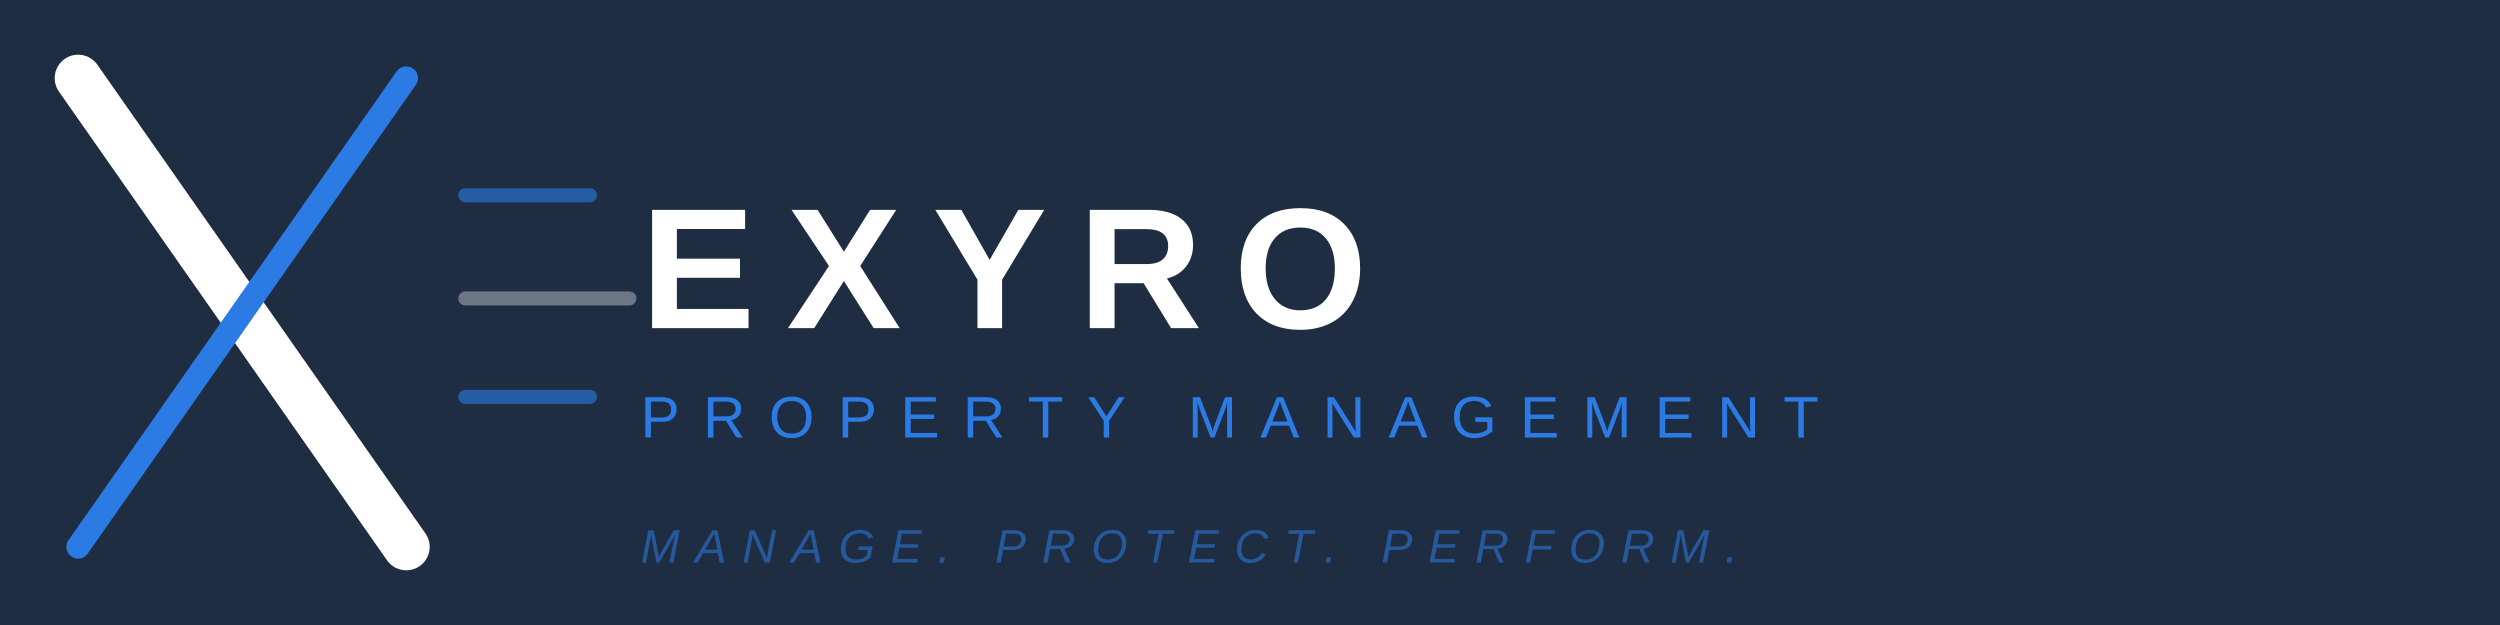
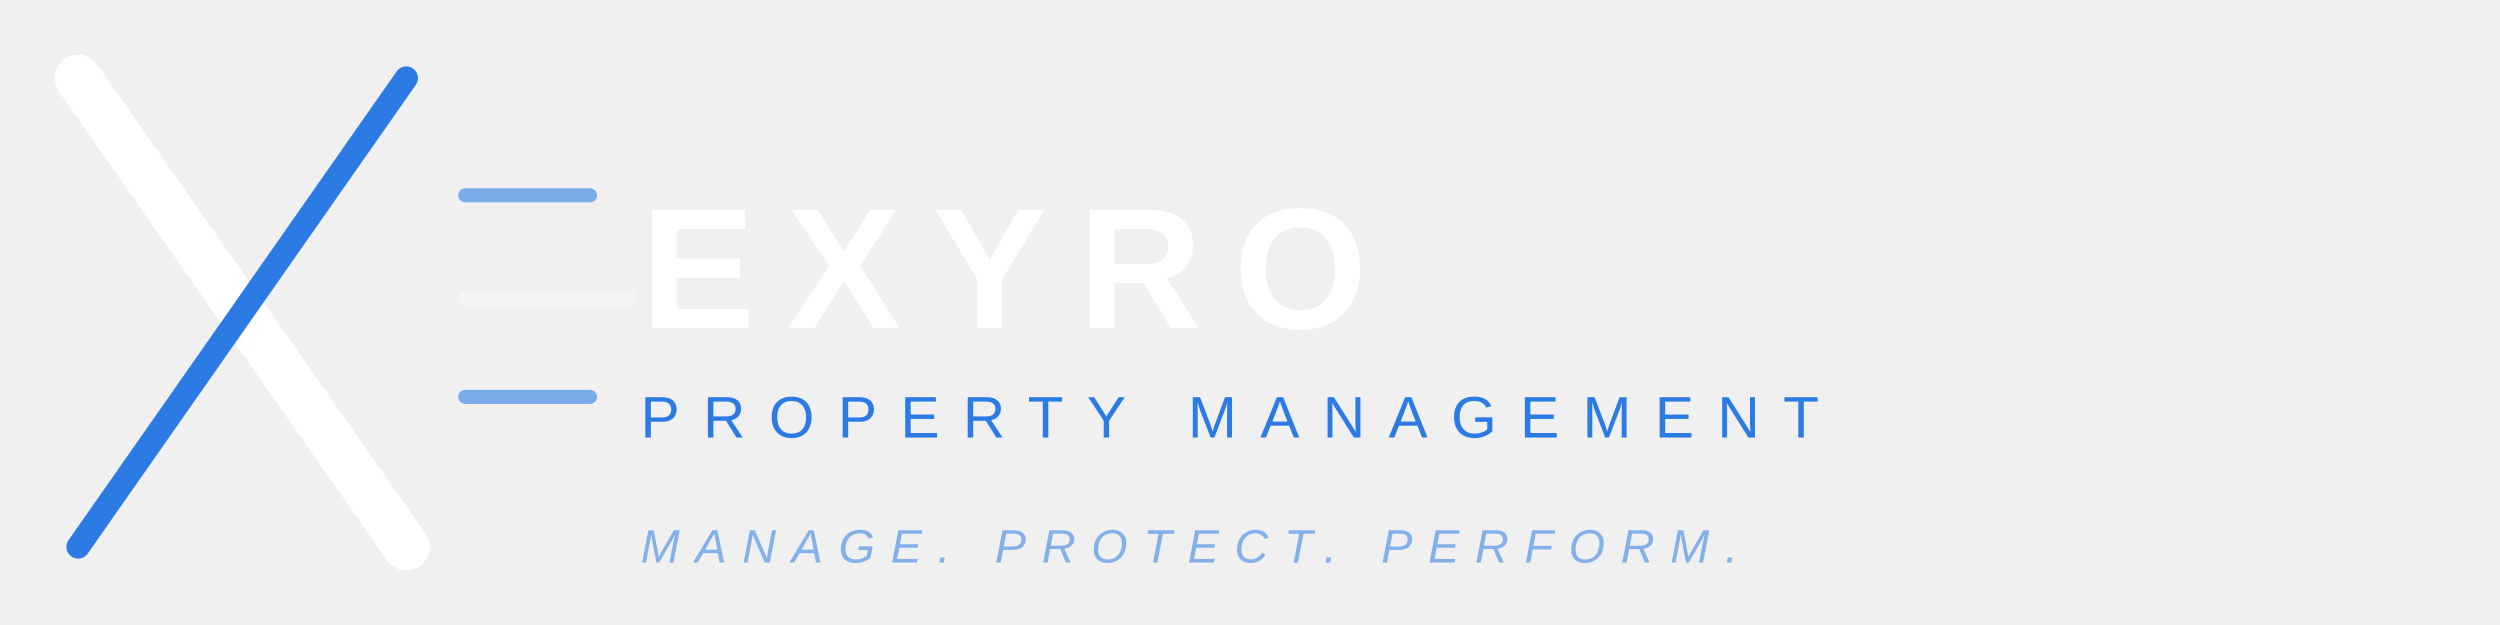
<svg xmlns="http://www.w3.org/2000/svg" width="320" height="80" viewBox="0 0 320 80" version="1.1">
-   <rect width="320" height="80" fill="#1E2D42" />
  <line x1="10" y1="10" x2="52" y2="70" stroke="#FFFFFF" stroke-width="6" stroke-linecap="round" />
  <line x1="52" y1="10" x2="10" y2="70" stroke="#2C7BE5" stroke-width="3" stroke-linecap="round" />
  <line x1="59.56" y1="25.0" x2="75.52" y2="25.0" stroke="#2C7BE5" stroke-width="1.8" stroke-linecap="round" opacity="0.6" />
  <line x1="59.56" y1="38.2" x2="80.56" y2="38.2" stroke="#FFFFFF" stroke-width="1.8" stroke-linecap="round" opacity="0.35" />
  <line x1="59.56" y1="50.8" x2="75.52" y2="50.8" stroke="#2C7BE5" stroke-width="1.8" stroke-linecap="round" opacity="0.6" />
  <text x="82" y="42" font-family="Arial, Helvetica, sans-serif" font-weight="700" font-size="22" fill="#FFFFFF" letter-spacing="4">EXYRO</text>
  <text x="82" y="56" font-family="Arial, Helvetica, sans-serif" font-weight="400" font-size="7.5" fill="#2C7BE5" letter-spacing="3">PROPERTY MANAGEMENT</text>
  <text x="82" y="72" font-family="Arial, Helvetica, sans-serif" font-style="italic" font-size="6" fill="#2C7BE5" letter-spacing="2" opacity="0.55">MANAGE. PROTECT. PERFORM.</text>
</svg>
